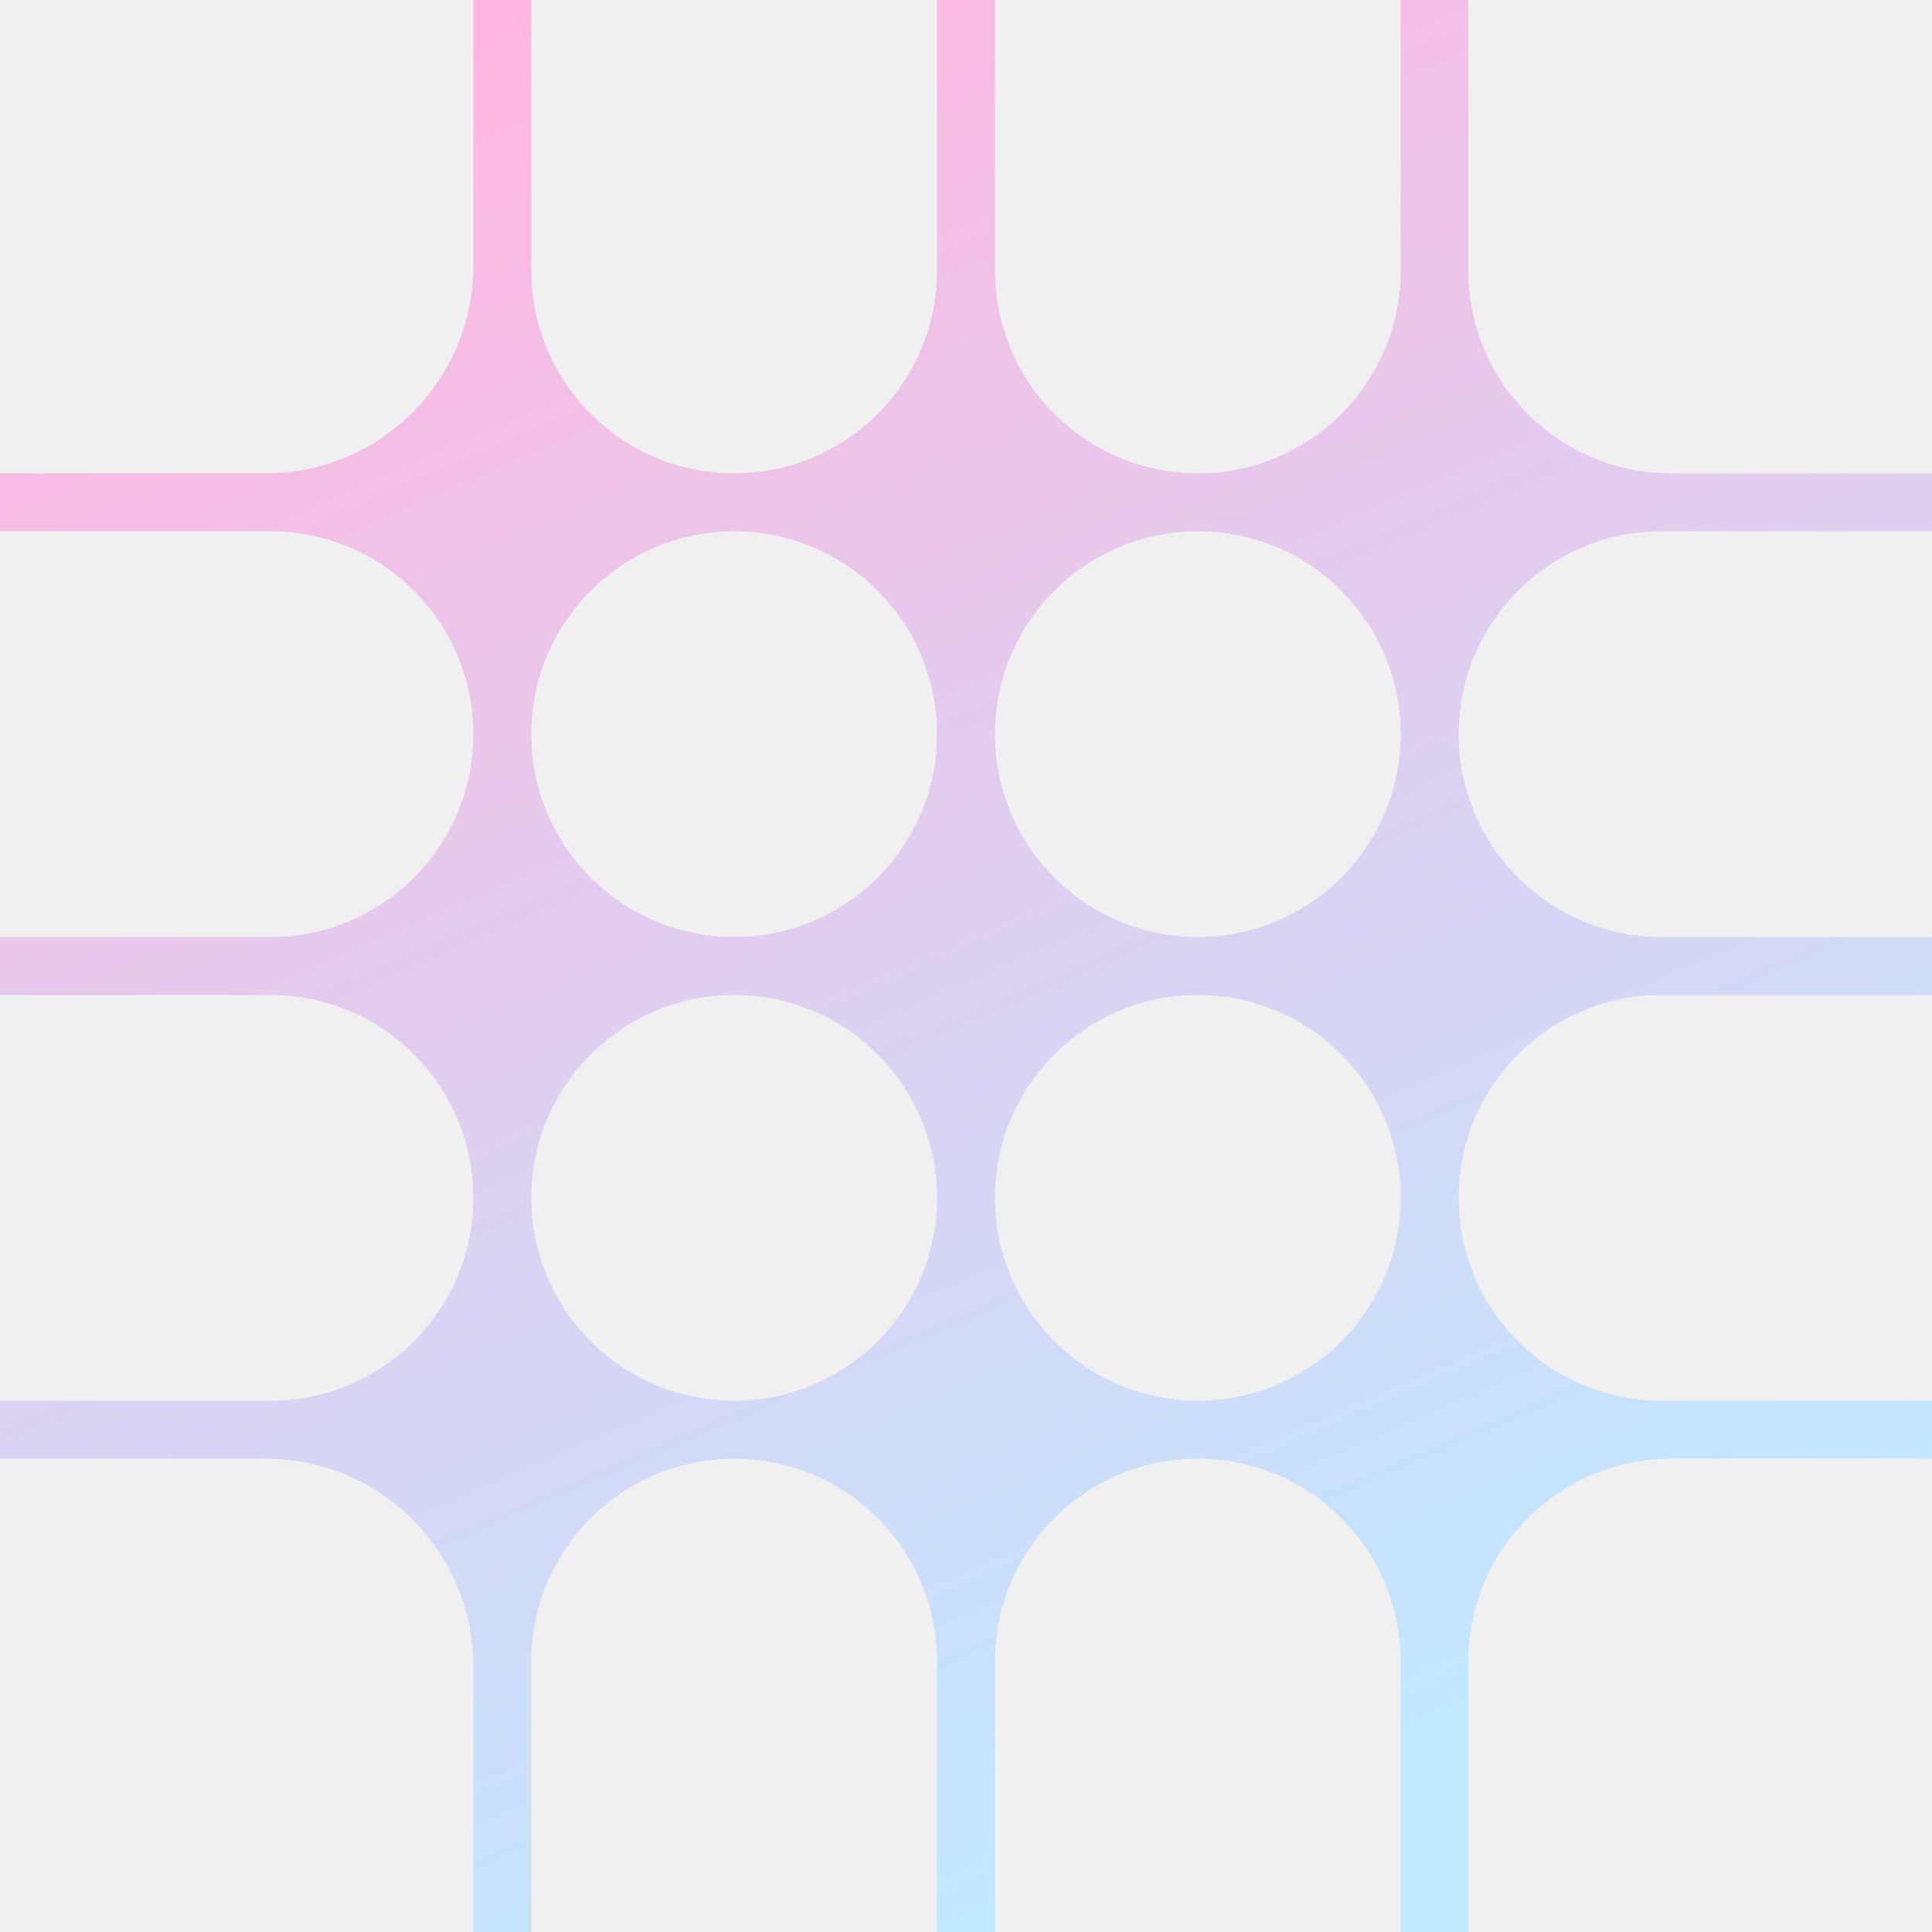
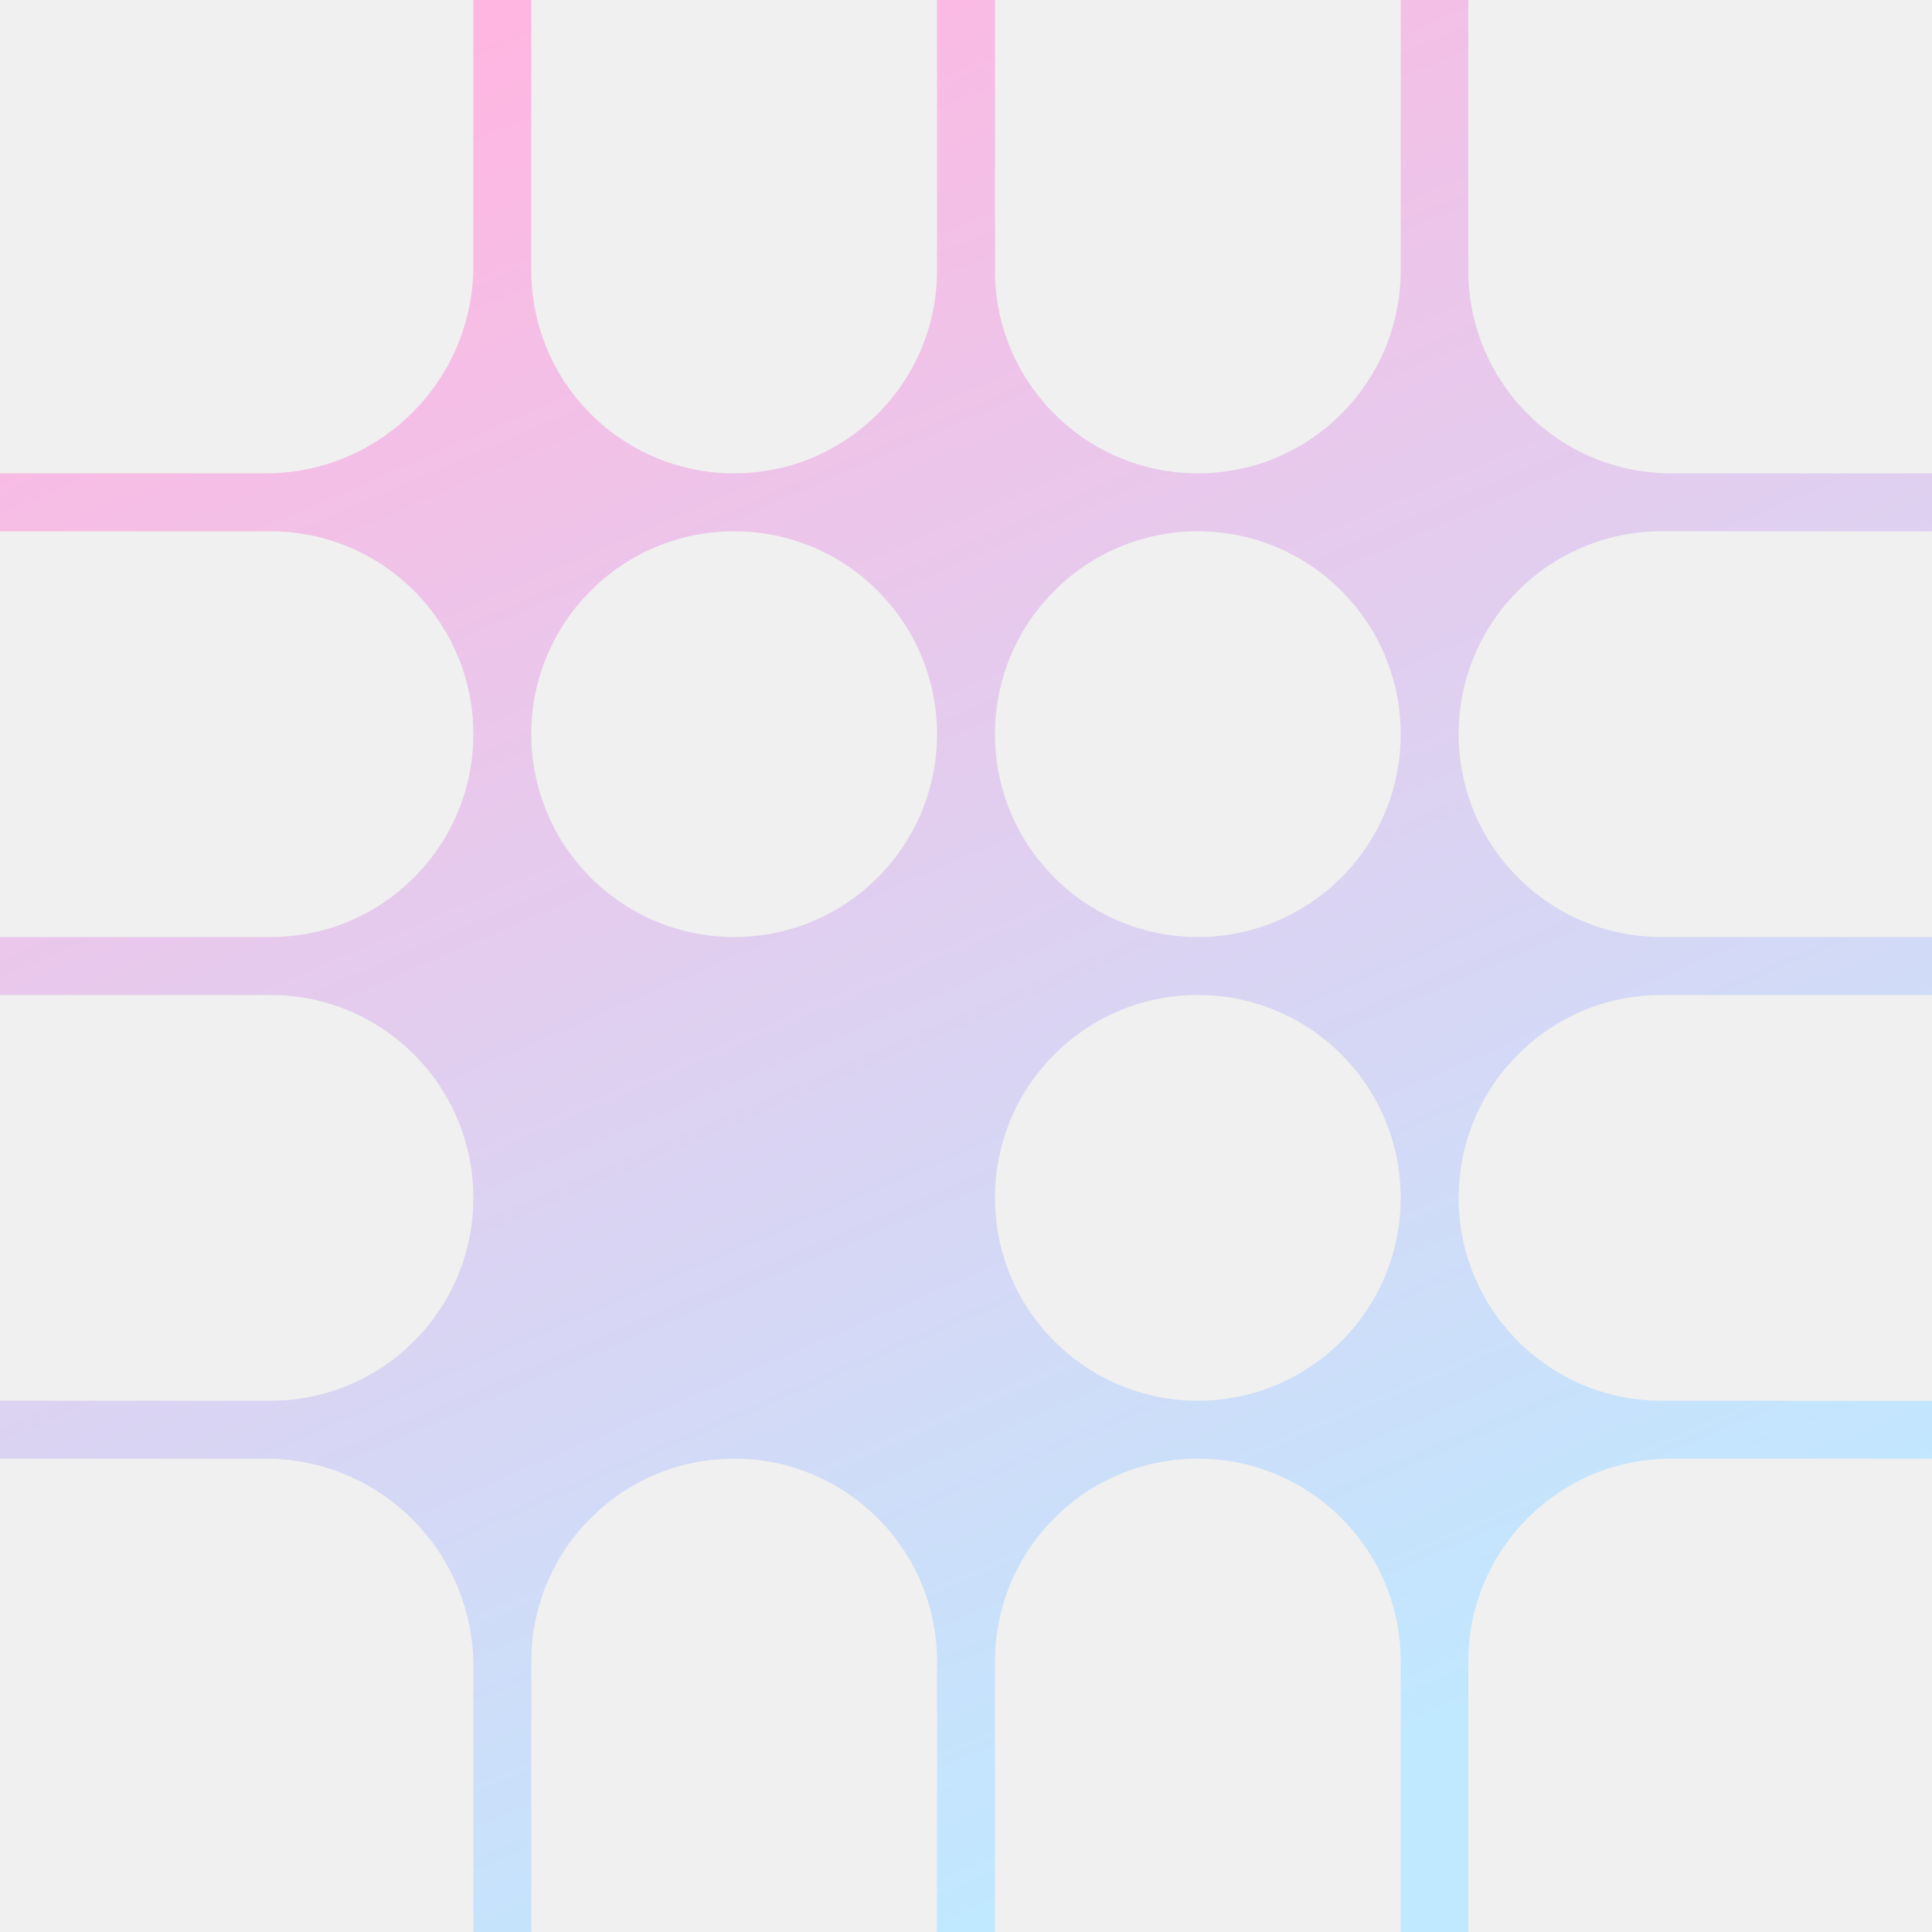
<svg xmlns="http://www.w3.org/2000/svg" width="120" height="120" viewBox="0 0 120 120" fill="none">
-   <g clip-path="url(#clip0_145_12019)">
+   <g clipPath="url(#clip0_145_12019)">
    <mask id="mask0_145_12019" style="mask-type:luminance" maskUnits="userSpaceOnUse" x="0" y="0" width="120" height="120">
      <path d="M120 0H0V120H120V0Z" fill="white" />
    </mask>
    <g mask="url(#mask0_145_12019)">
-       <path fill-rule="evenodd" clip-rule="evenodd" d="M0 29.4H16.5H16.8V29.397C23.786 29.237 29.4 23.524 29.4 16.5V0H33V16.8C33 23.759 38.641 29.4 45.6 29.4C52.559 29.4 58.2 23.759 58.2 16.8V0H61.8V16.8C61.8 23.759 67.441 29.4 74.4 29.4C81.359 29.4 87 23.759 87 16.8V0H91.2V16.8C91.2 23.759 96.841 29.4 103.8 29.4H120V33H103.2C96.241 33 90.6 38.641 90.6 45.6C90.6 52.559 96.241 58.2 103.2 58.2H120V61.8H103.2C96.241 61.8 90.6 67.441 90.6 74.4C90.6 81.359 96.241 87 103.2 87H120V90.6H103.8C96.841 90.6 91.2 96.241 91.2 103.2V103.8V120H87V103.2C87 96.241 81.359 90.6 74.4 90.6C67.441 90.6 61.8 96.241 61.8 103.2V120H58.2V103.2C58.2 96.241 52.559 90.6 45.6 90.6C38.641 90.6 33 96.241 33 103.2V120H29.4V103.5C29.4 96.476 23.786 90.763 16.8 90.604V90.6H16.5H0V87H16.8C23.759 87 29.4 81.359 29.4 74.4C29.4 67.441 23.759 61.8 16.8 61.8H0V58.2H16.8C23.759 58.2 29.4 52.559 29.4 45.6C29.4 38.641 23.759 33 16.8 33H0V29.4ZM45.6 58.2C52.559 58.2 58.2 52.559 58.2 45.6C58.2 38.641 52.559 33 45.6 33C38.641 33 33 38.641 33 45.6C33 52.559 38.641 58.2 45.6 58.2ZM74.4 58.2C81.359 58.2 87 52.559 87 45.6C87 38.641 81.359 33 74.4 33C67.441 33 61.8 38.641 61.8 45.6C61.8 52.559 67.441 58.2 74.4 58.2ZM58.2 74.4C58.2 81.359 52.559 87 45.6 87C38.641 87 33 81.359 33 74.4C33 67.441 38.641 61.8 45.6 61.8C52.559 61.8 58.2 67.441 58.2 74.4ZM74.4 87C81.359 87 87 81.359 87 74.4C87 67.441 81.359 61.8 74.4 61.8C67.441 61.8 61.8 67.441 61.8 74.4C61.8 81.359 67.441 87 74.4 87Z" fill="url(#paint0_linear_145_12019)" />
+       <path fillRule="evenodd" clipRule="evenodd" d="M0 29.4H16.5H16.8V29.397C23.786 29.237 29.4 23.524 29.4 16.5V0H33V16.8C33 23.759 38.641 29.4 45.6 29.4C52.559 29.4 58.2 23.759 58.2 16.8V0H61.8V16.8C61.8 23.759 67.441 29.4 74.4 29.4C81.359 29.4 87 23.759 87 16.8V0H91.2V16.8C91.2 23.759 96.841 29.4 103.8 29.4H120V33H103.2C96.241 33 90.6 38.641 90.6 45.6C90.6 52.559 96.241 58.2 103.2 58.2H120V61.8H103.2C96.241 61.8 90.6 67.441 90.6 74.4C90.6 81.359 96.241 87 103.2 87H120V90.6H103.8C96.841 90.6 91.2 96.241 91.2 103.2V103.8V120H87V103.2C87 96.241 81.359 90.6 74.4 90.6C67.441 90.6 61.8 96.241 61.8 103.2V120H58.2V103.2C58.2 96.241 52.559 90.6 45.6 90.6C38.641 90.6 33 96.241 33 103.2V120H29.4V103.5C29.4 96.476 23.786 90.763 16.8 90.604V90.6H16.5H0V87H16.8C23.759 87 29.4 81.359 29.4 74.4C29.4 67.441 23.759 61.8 16.8 61.8H0V58.2H16.8C23.759 58.2 29.4 52.559 29.4 45.6C29.4 38.641 23.759 33 16.8 33H0V29.4ZM45.6 58.2C52.559 58.2 58.2 52.559 58.2 45.6C58.2 38.641 52.559 33 45.6 33C38.641 33 33 38.641 33 45.6C33 52.559 38.641 58.2 45.6 58.2ZM74.4 58.2C81.359 58.2 87 52.559 87 45.6C87 38.641 81.359 33 74.4 33C67.441 33 61.8 38.641 61.8 45.6C61.8 52.559 67.441 58.2 74.4 58.2ZM58.2 74.4C58.2 81.359 52.559 87 45.6 87C38.641 87 33 81.359 33 74.4C33 67.441 38.641 61.8 45.6 61.8C52.559 61.8 58.2 67.441 58.2 74.4ZM74.4 87C81.359 87 87 81.359 87 74.4C87 67.441 81.359 61.8 74.4 61.8C67.441 61.8 61.8 67.441 61.8 74.4C61.8 81.359 67.441 87 74.4 87Z" fill="url(#paint0_linear_145_12019)" />
    </g>
  </g>
  <defs>
    <linearGradient id="paint0_linear_145_12019" x1="12.3" y1="9.6" x2="60" y2="120" gradientUnits="userSpaceOnUse">
      <stop stop-color="#FFB6E1" />
      <stop offset="1" stop-color="#C0E8FF" />
    </linearGradient>
    <clipPath id="clip0_145_12019">
      <rect width="120" height="120" fill="white" />
    </clipPath>
  </defs>
</svg>
